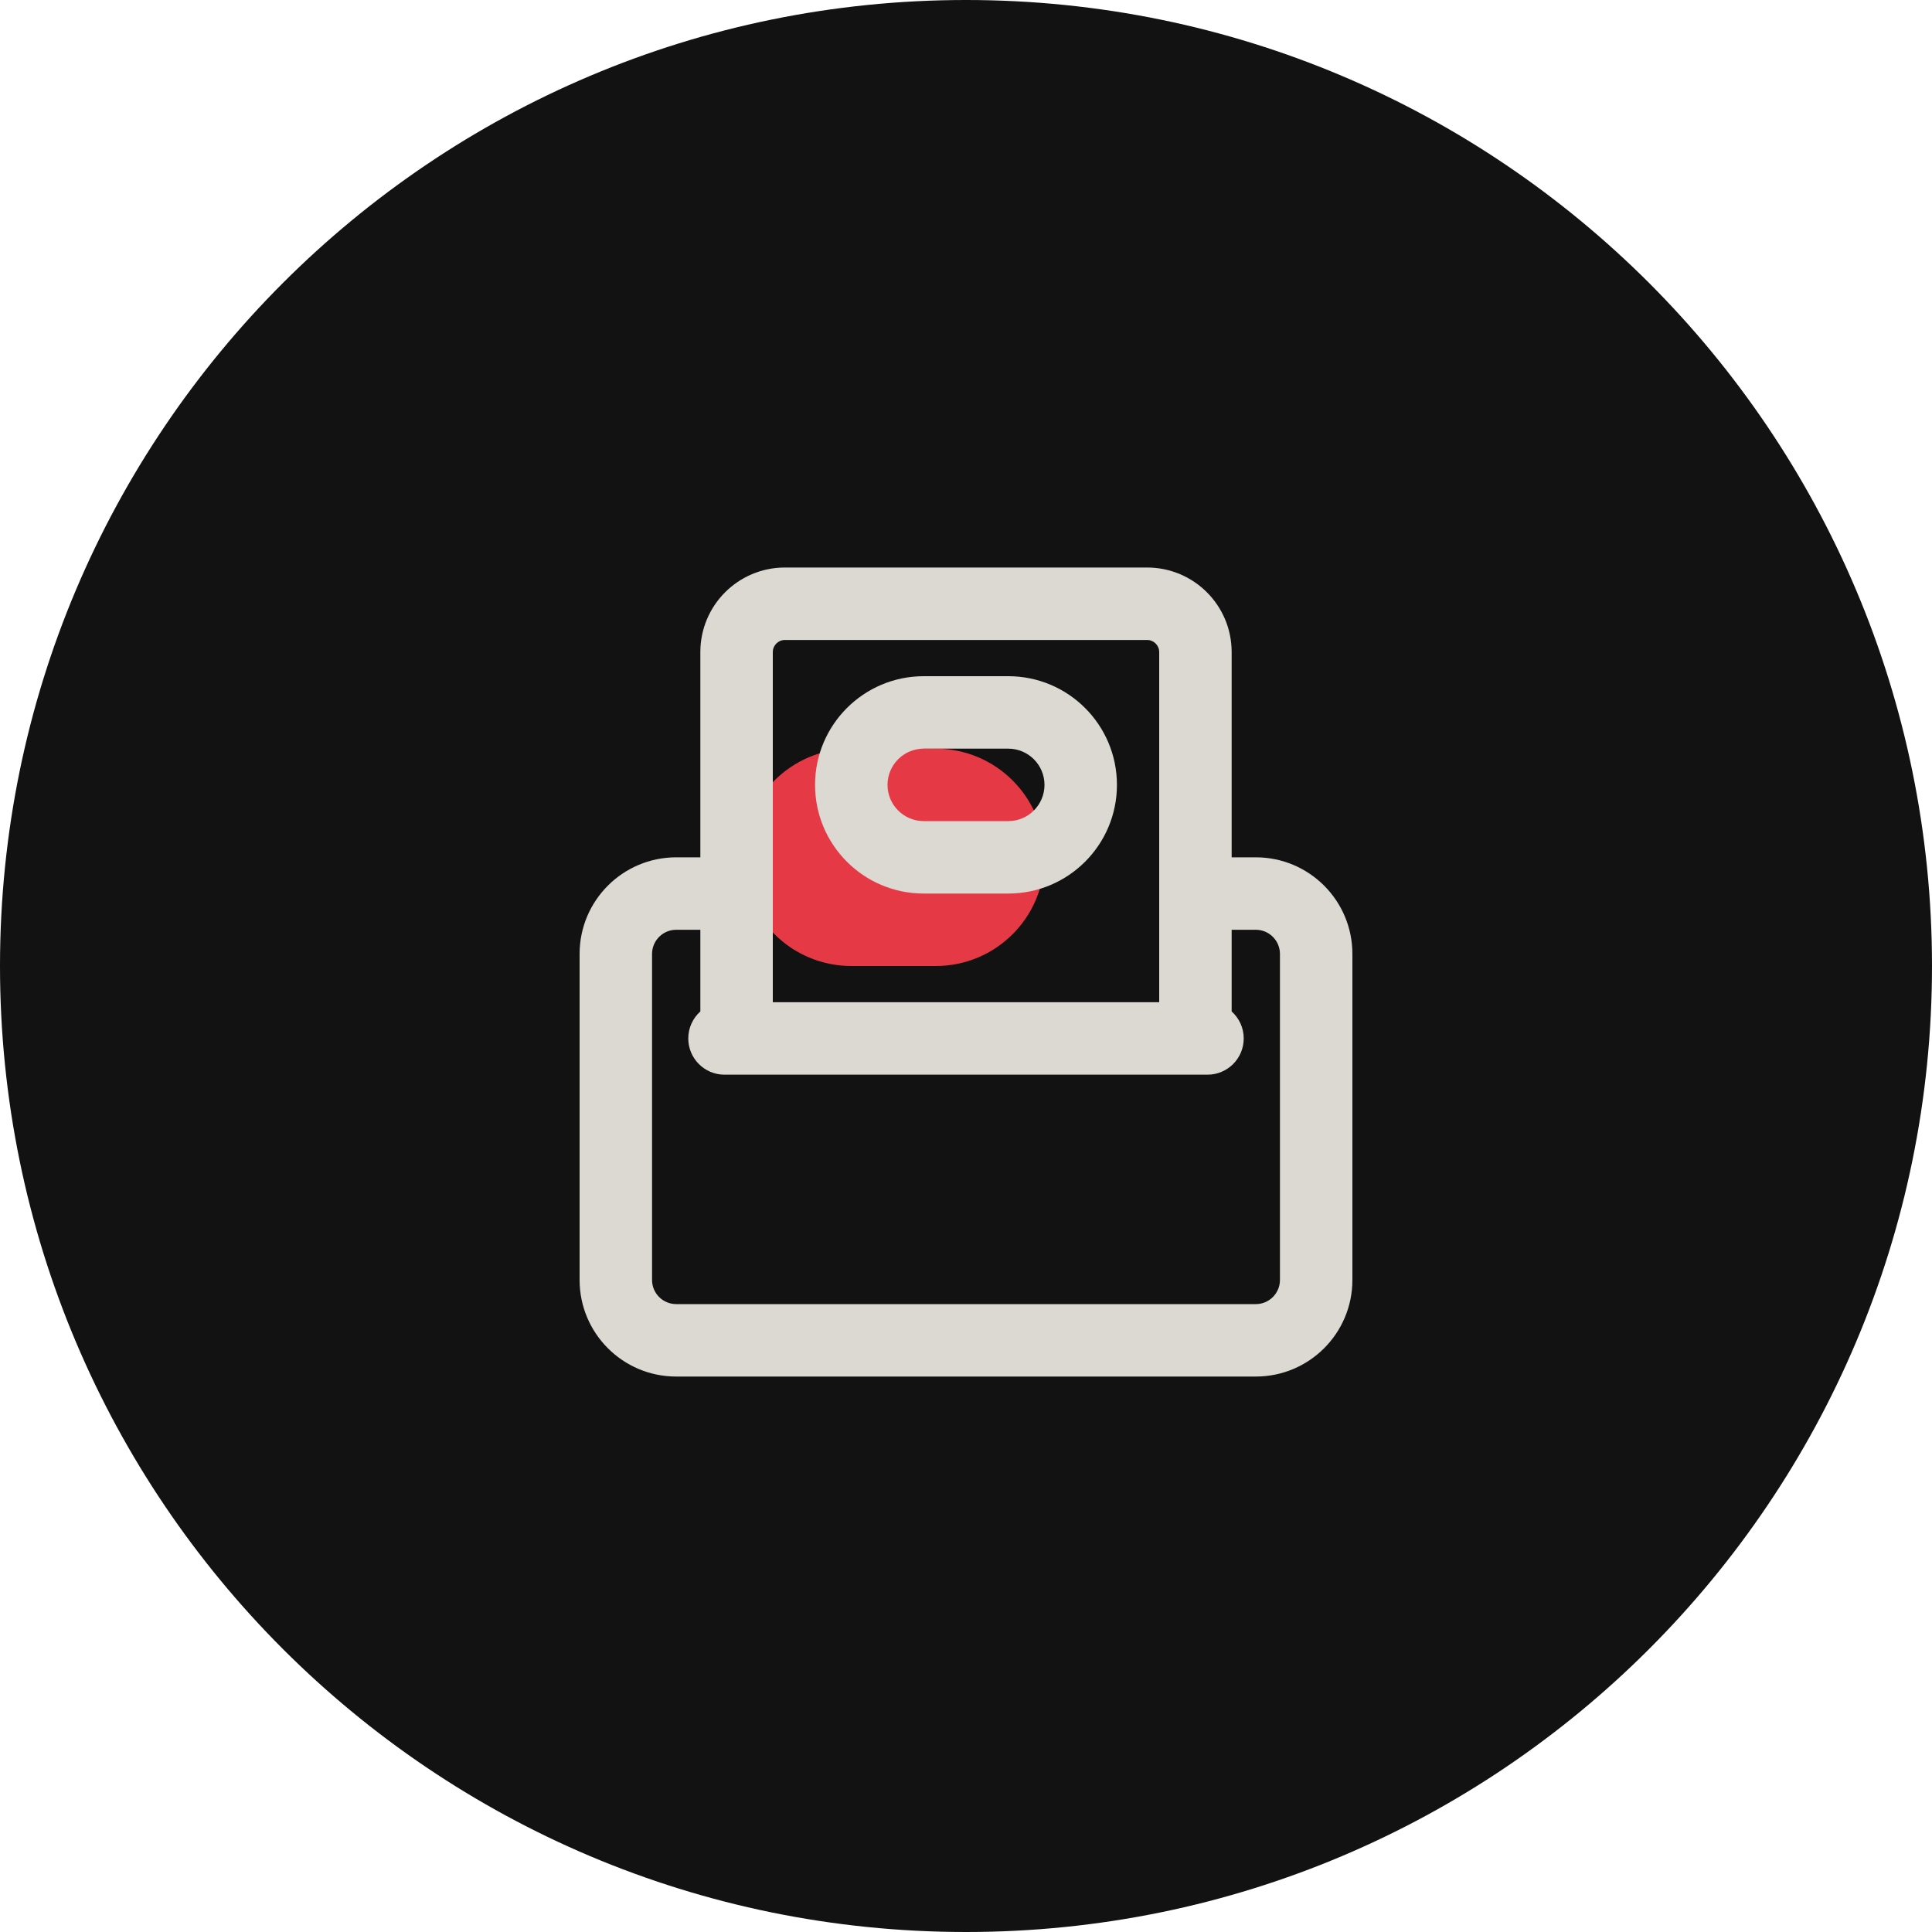
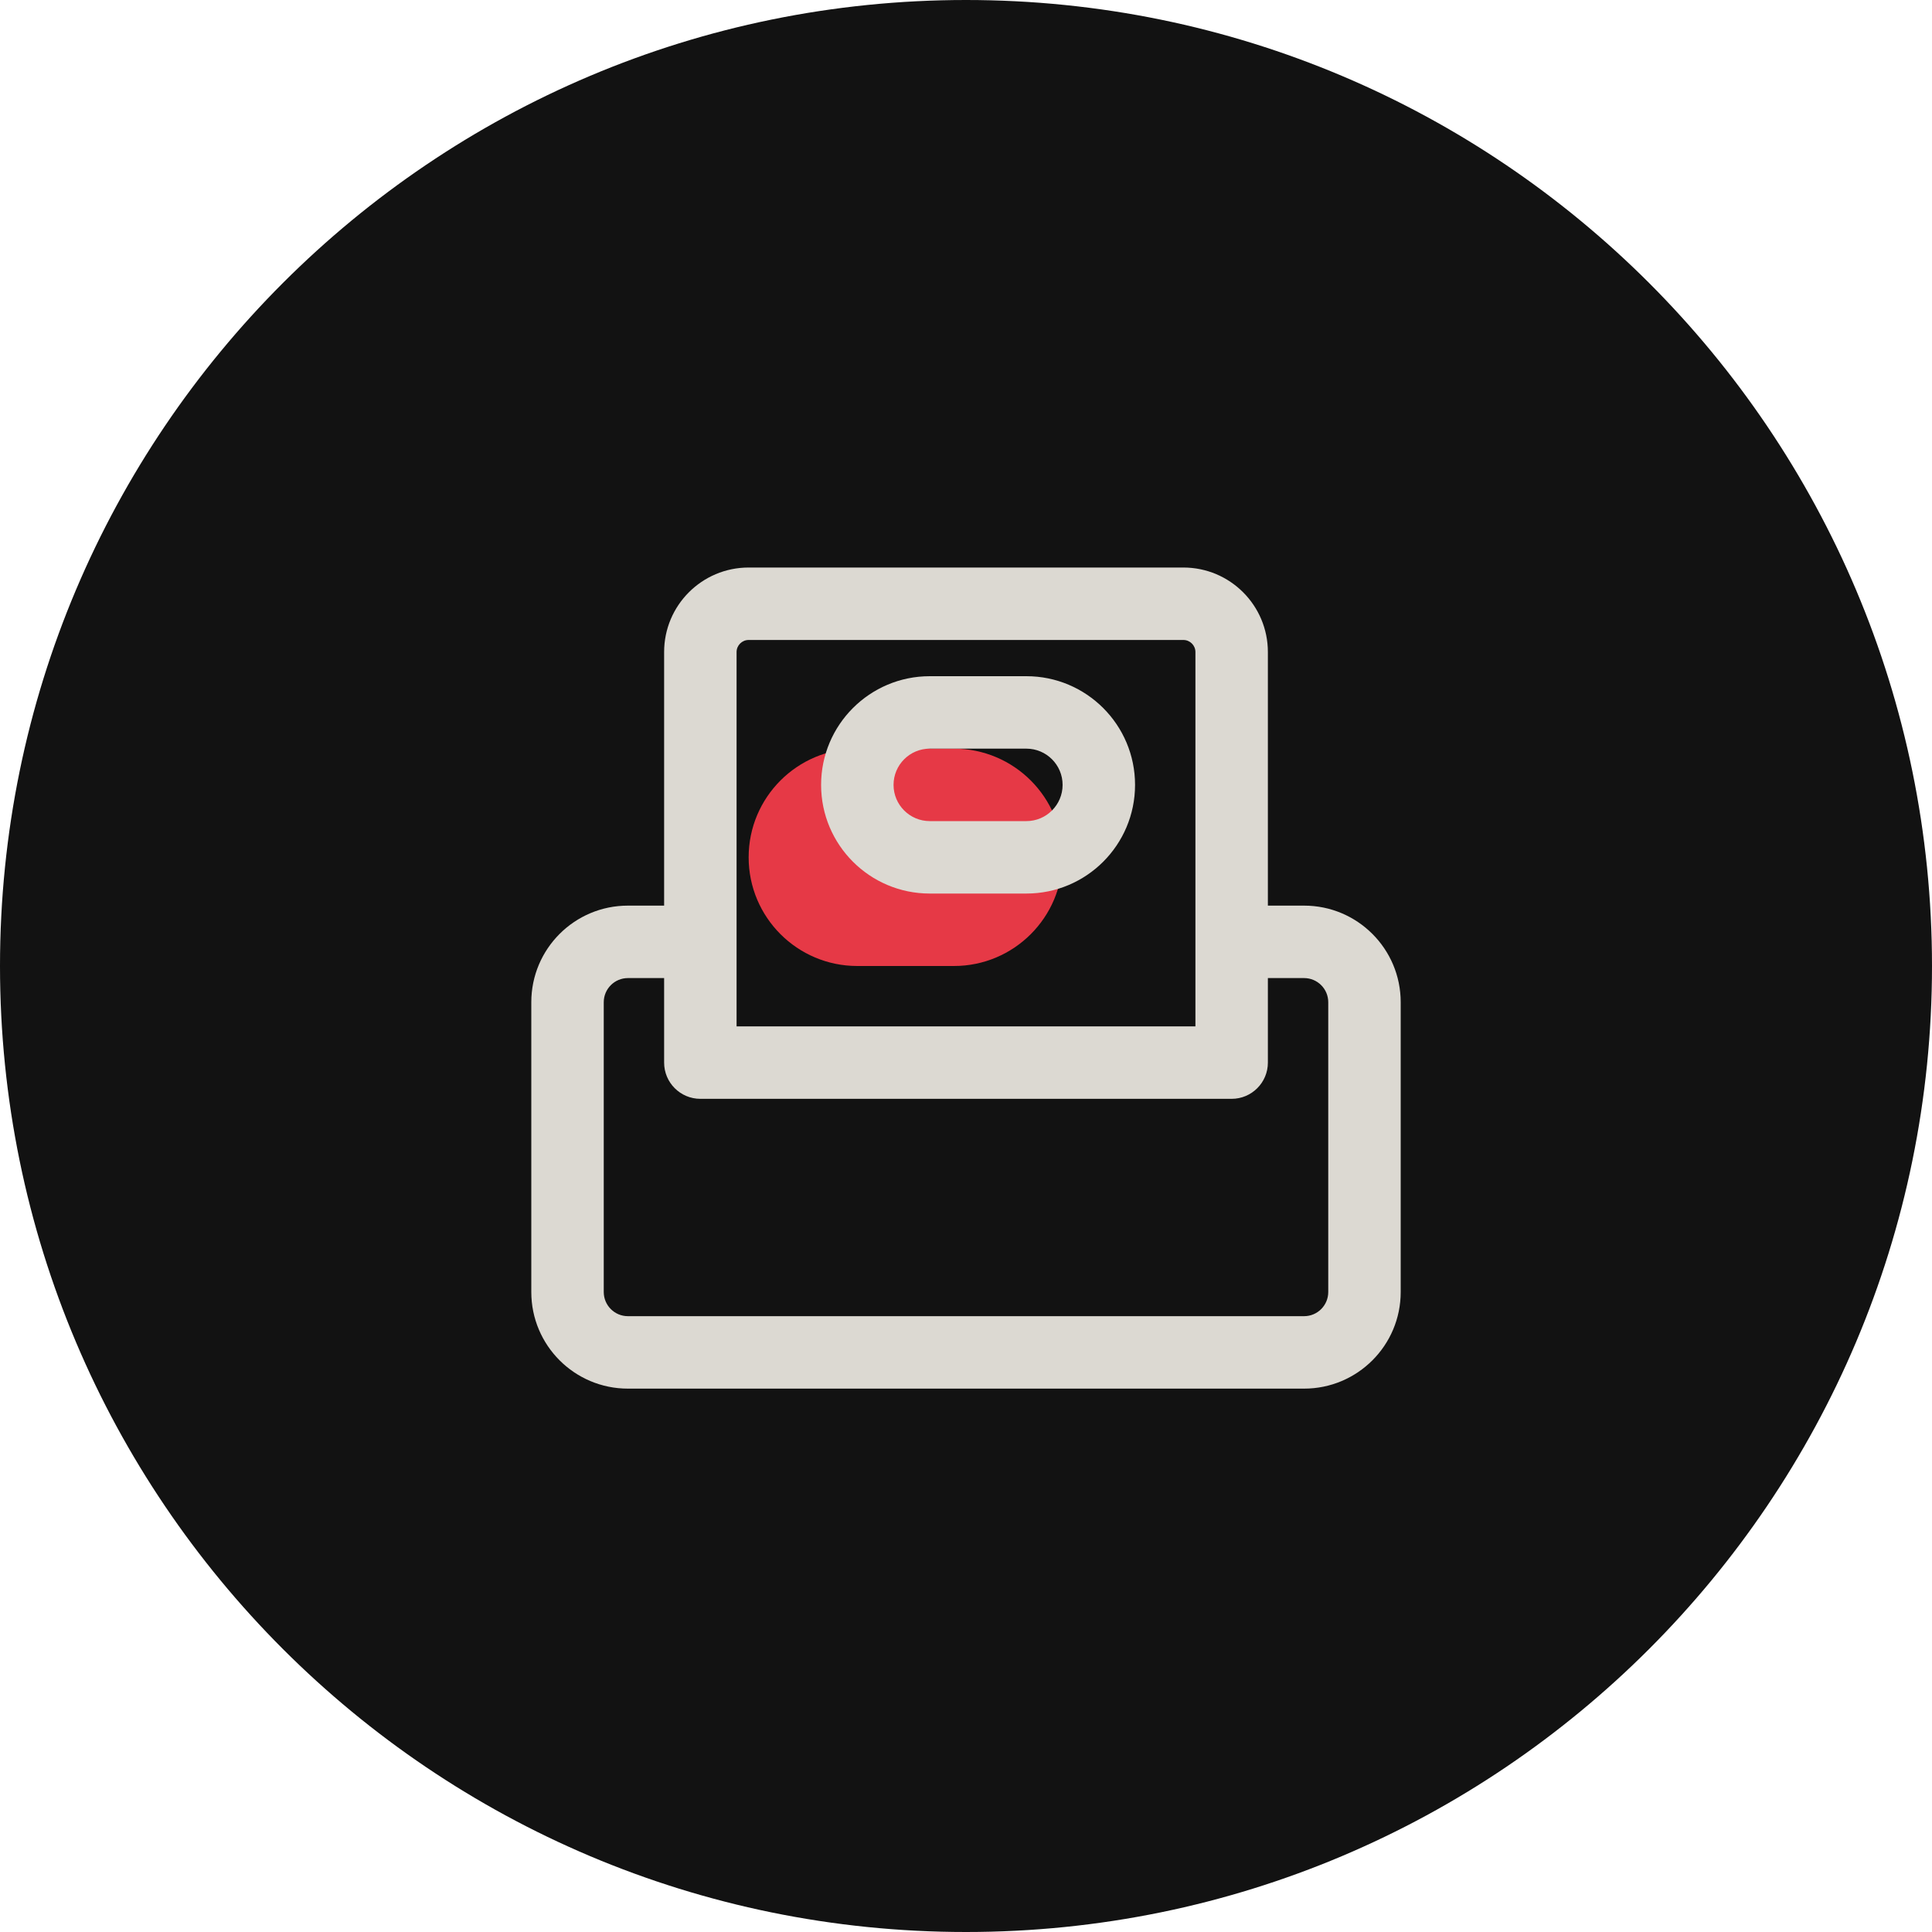
<svg xmlns="http://www.w3.org/2000/svg" width="80" height="80" viewBox="0 0 80 80">
  <path d="M80 40C80 62.091 62.091 80 40 80C17.909 80 0 62.091 0 40C0 17.909 17.909 0 40 0C62.091 0 80 17.909 80 40Z" fill="#121212" />
-   <path id="accent" d="M35.25 31H38.75C41.235 31 43.25 33.015 43.25 35.5C43.25 37.985 41.235 40 38.75 40H35.25C32.765 40 30.75 37.985 30.75 35.5C30.75 33.015 32.765 31 35.25 31Z" fill="#E63946" />
-   <path id="ink" d="M29 35.5H28C25.791 35.5 24 37.291 24 39.5V53C24 55.209 25.791 57 28 57H52C54.209 57 56 55.209 56 53V39.5C56 37.291 54.209 35.5 52 35.5H51V27C51 25.067 49.433 23.5 47.5 23.5H32.5C30.567 23.5 29 25.067 29 27ZM30 44.5H50C50.828 44.5 51.5 43.828 51.5 43C51.5 42.556 51.307 42.157 51 41.882V38.5H52C52.552 38.5 53 38.948 53 39.5V53C53 53.552 52.552 54 52 54H28C27.448 54 27 53.552 27 53V39.5C27 38.948 27.448 38.5 28 38.5H29V41.882C28.693 42.157 28.5 42.556 28.5 43C28.5 43.828 29.172 44.5 30 44.5ZM48 41.5H32V27C32 26.724 32.224 26.5 32.5 26.5H47.5C47.776 26.5 48 26.724 48 27ZM33.75 32.5C33.75 34.985 35.765 37 38.25 37H41.75C44.235 37 46.25 34.985 46.25 32.5C46.25 30.015 44.235 28 41.75 28H38.25C35.765 28 33.75 30.015 33.75 32.5ZM38.25 34C37.422 34 36.75 33.328 36.75 32.5C36.75 31.672 37.422 31 38.25 31H41.75C42.578 31 43.25 31.672 43.25 32.5C43.25 33.328 42.578 34 41.75 34Z" fill="#DCD9D2" />
+   <path id="accent" d="M35.5 31H39.5C41.985 31 44 33.015 44 35.5C44 37.985 41.985 40 39.5 40H35.5C33.015 40 31 37.985 31 35.5C31 33.015 33.015 31 35.5 31Z" fill="#E63946" />
+   <path id="ink" d="M27.5 37.5H26C23.791 37.5 22 39.291 22 41.5V53.5C22 55.709 23.791 57.5 26 57.5H54C56.209 57.5 58 55.709 58 53.5V41.5C58 39.291 56.209 37.5 54 37.5H52.5V27C52.5 25.067 50.933 23.5 49 23.5H31C29.067 23.5 27.5 25.067 27.5 27ZM30.5 42.5V27C30.5 26.724 30.724 26.5 31 26.5H49C49.276 26.5 49.5 26.724 49.5 27V42.5ZM29 45.5H51C51.828 45.5 52.5 44.828 52.5 44V40.5H54C54.552 40.5 55 40.948 55 41.5V53.5C55 54.052 54.552 54.5 54 54.5H26C25.448 54.5 25 54.052 25 53.5V41.5C25 40.948 25.448 40.5 26 40.5H27.5V44C27.5 44.828 28.172 45.5 29 45.5ZM34 32.5C34 34.985 36.015 37 38.5 37H42.5C44.985 37 47 34.985 47 32.5C47 30.015 44.985 28 42.5 28H38.5C36.015 28 34 30.015 34 32.5ZM38.5 34C37.672 34 37 33.328 37 32.5C37 31.672 37.672 31 38.5 31H42.5C43.328 31 44 31.672 44 32.5C44 33.328 43.328 34 42.5 34Z" fill="#DCD9D2" />
</svg>
